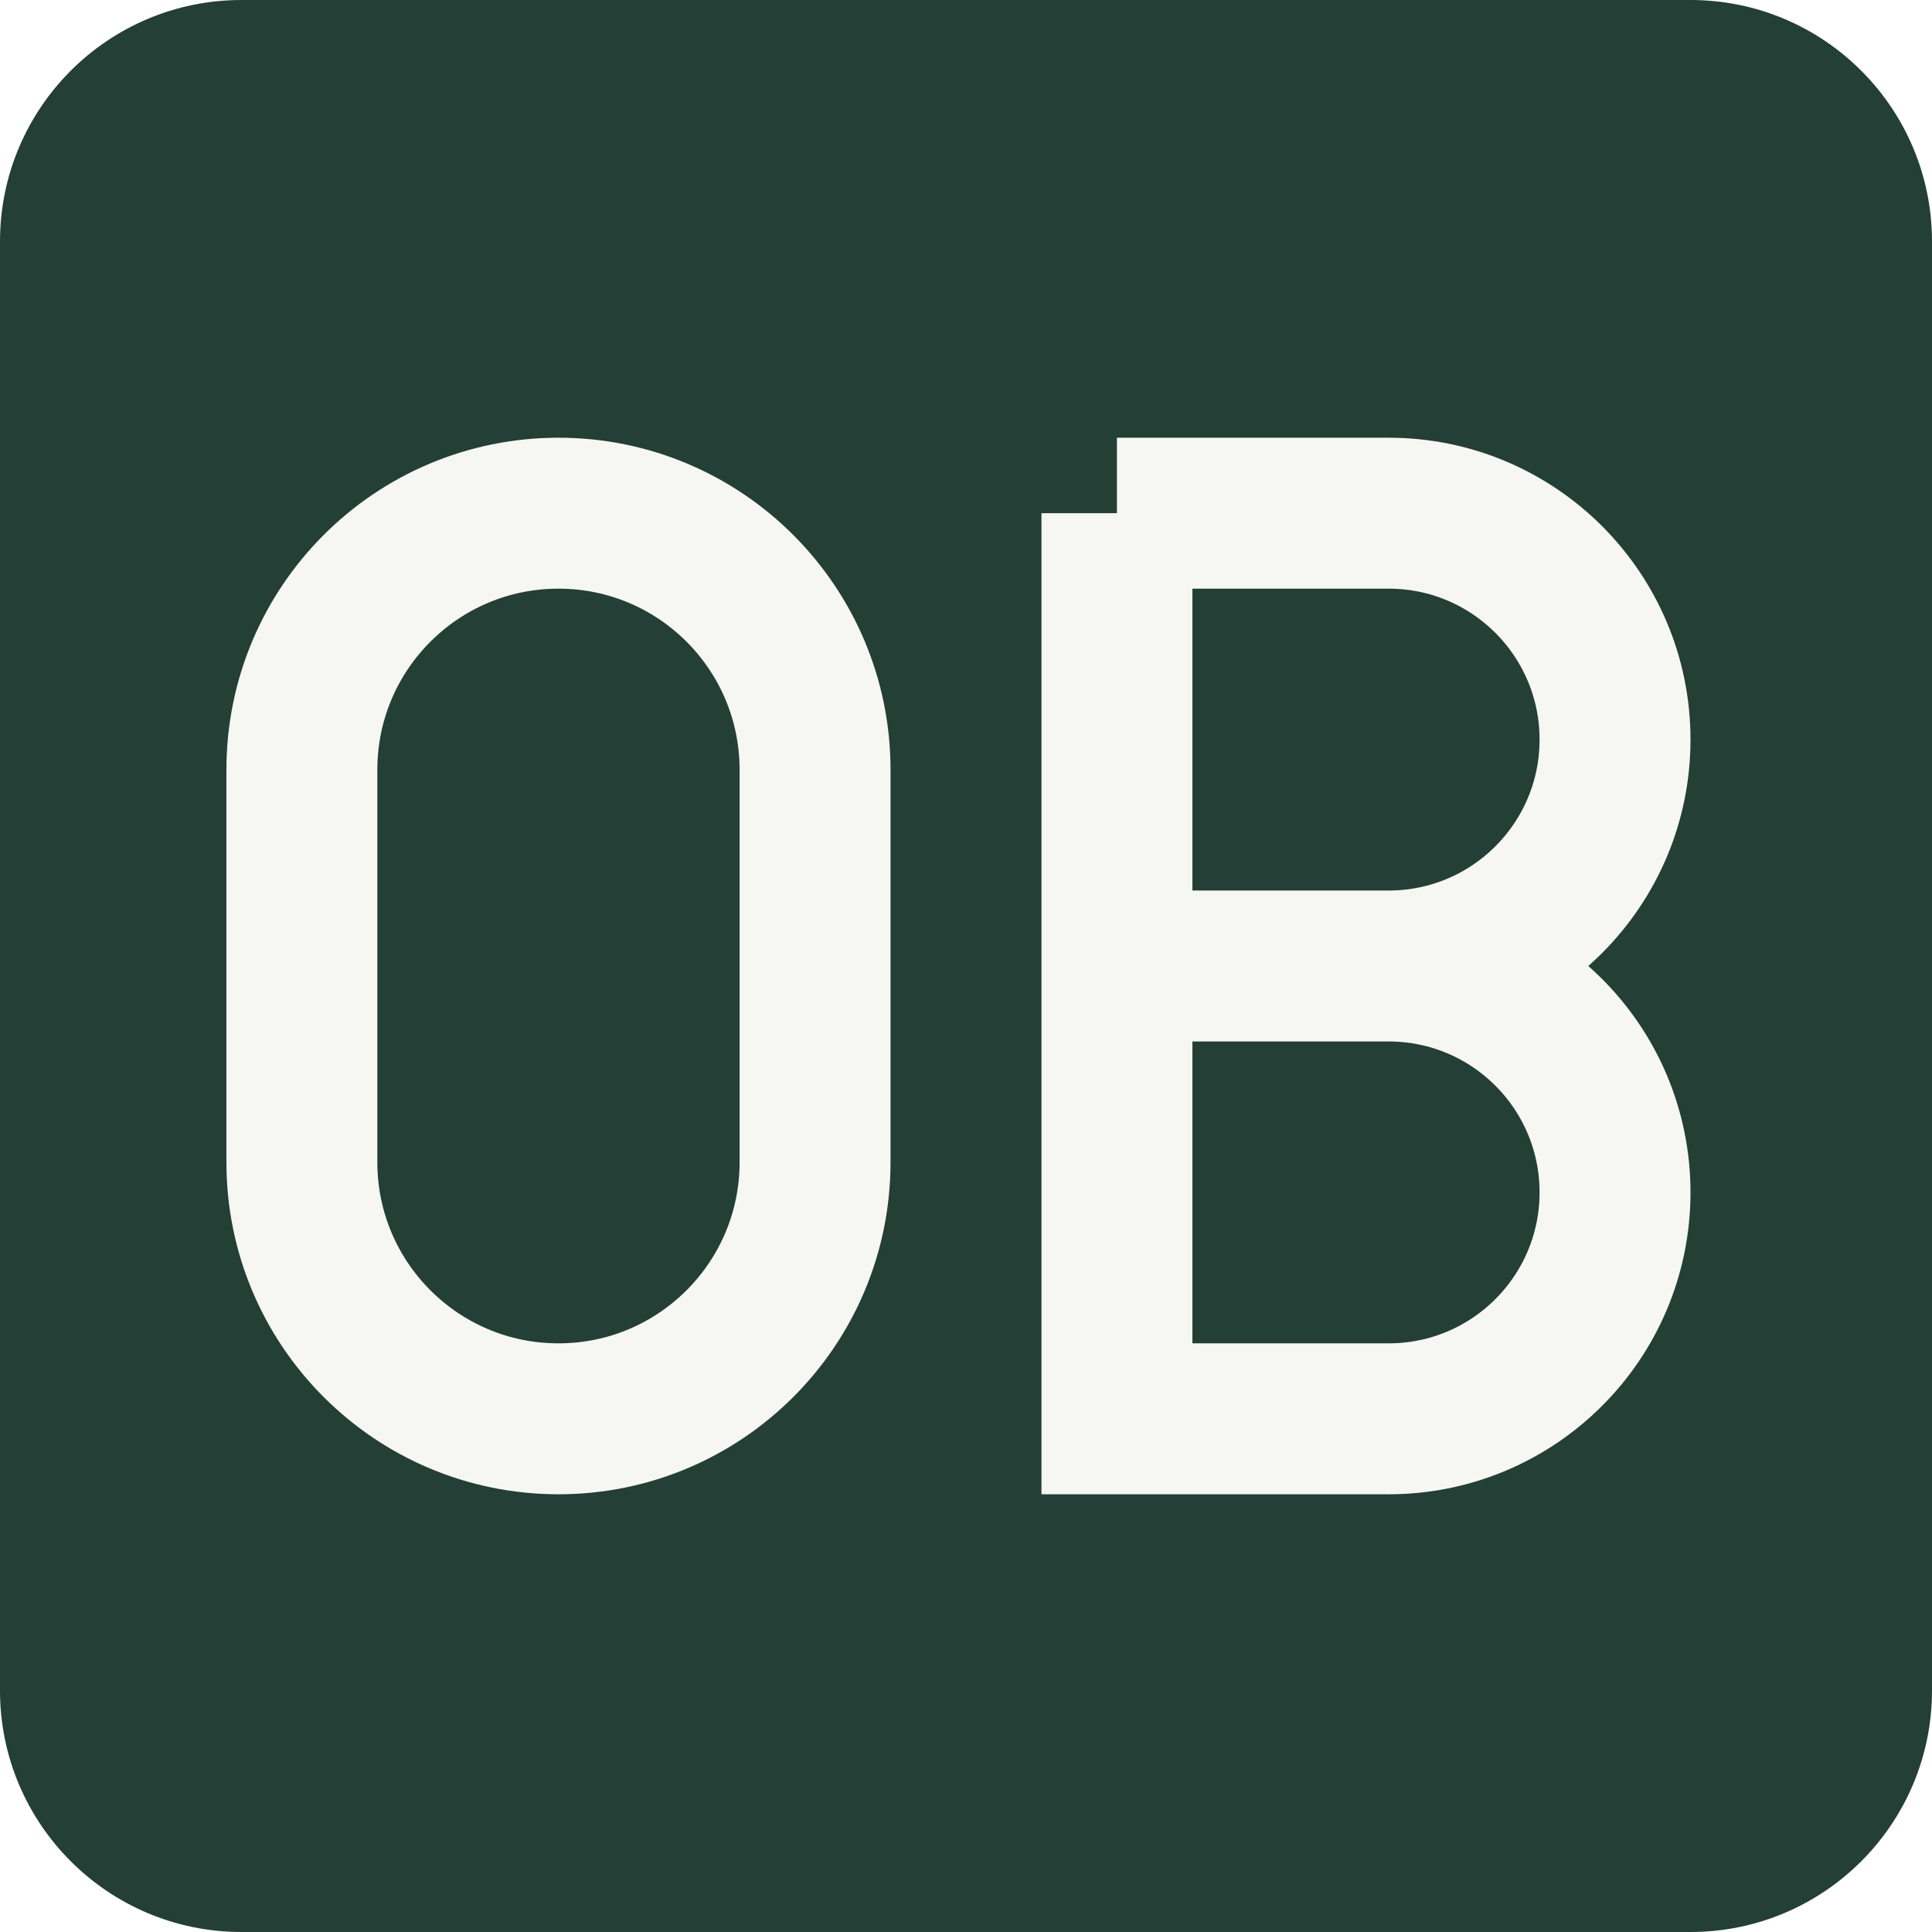
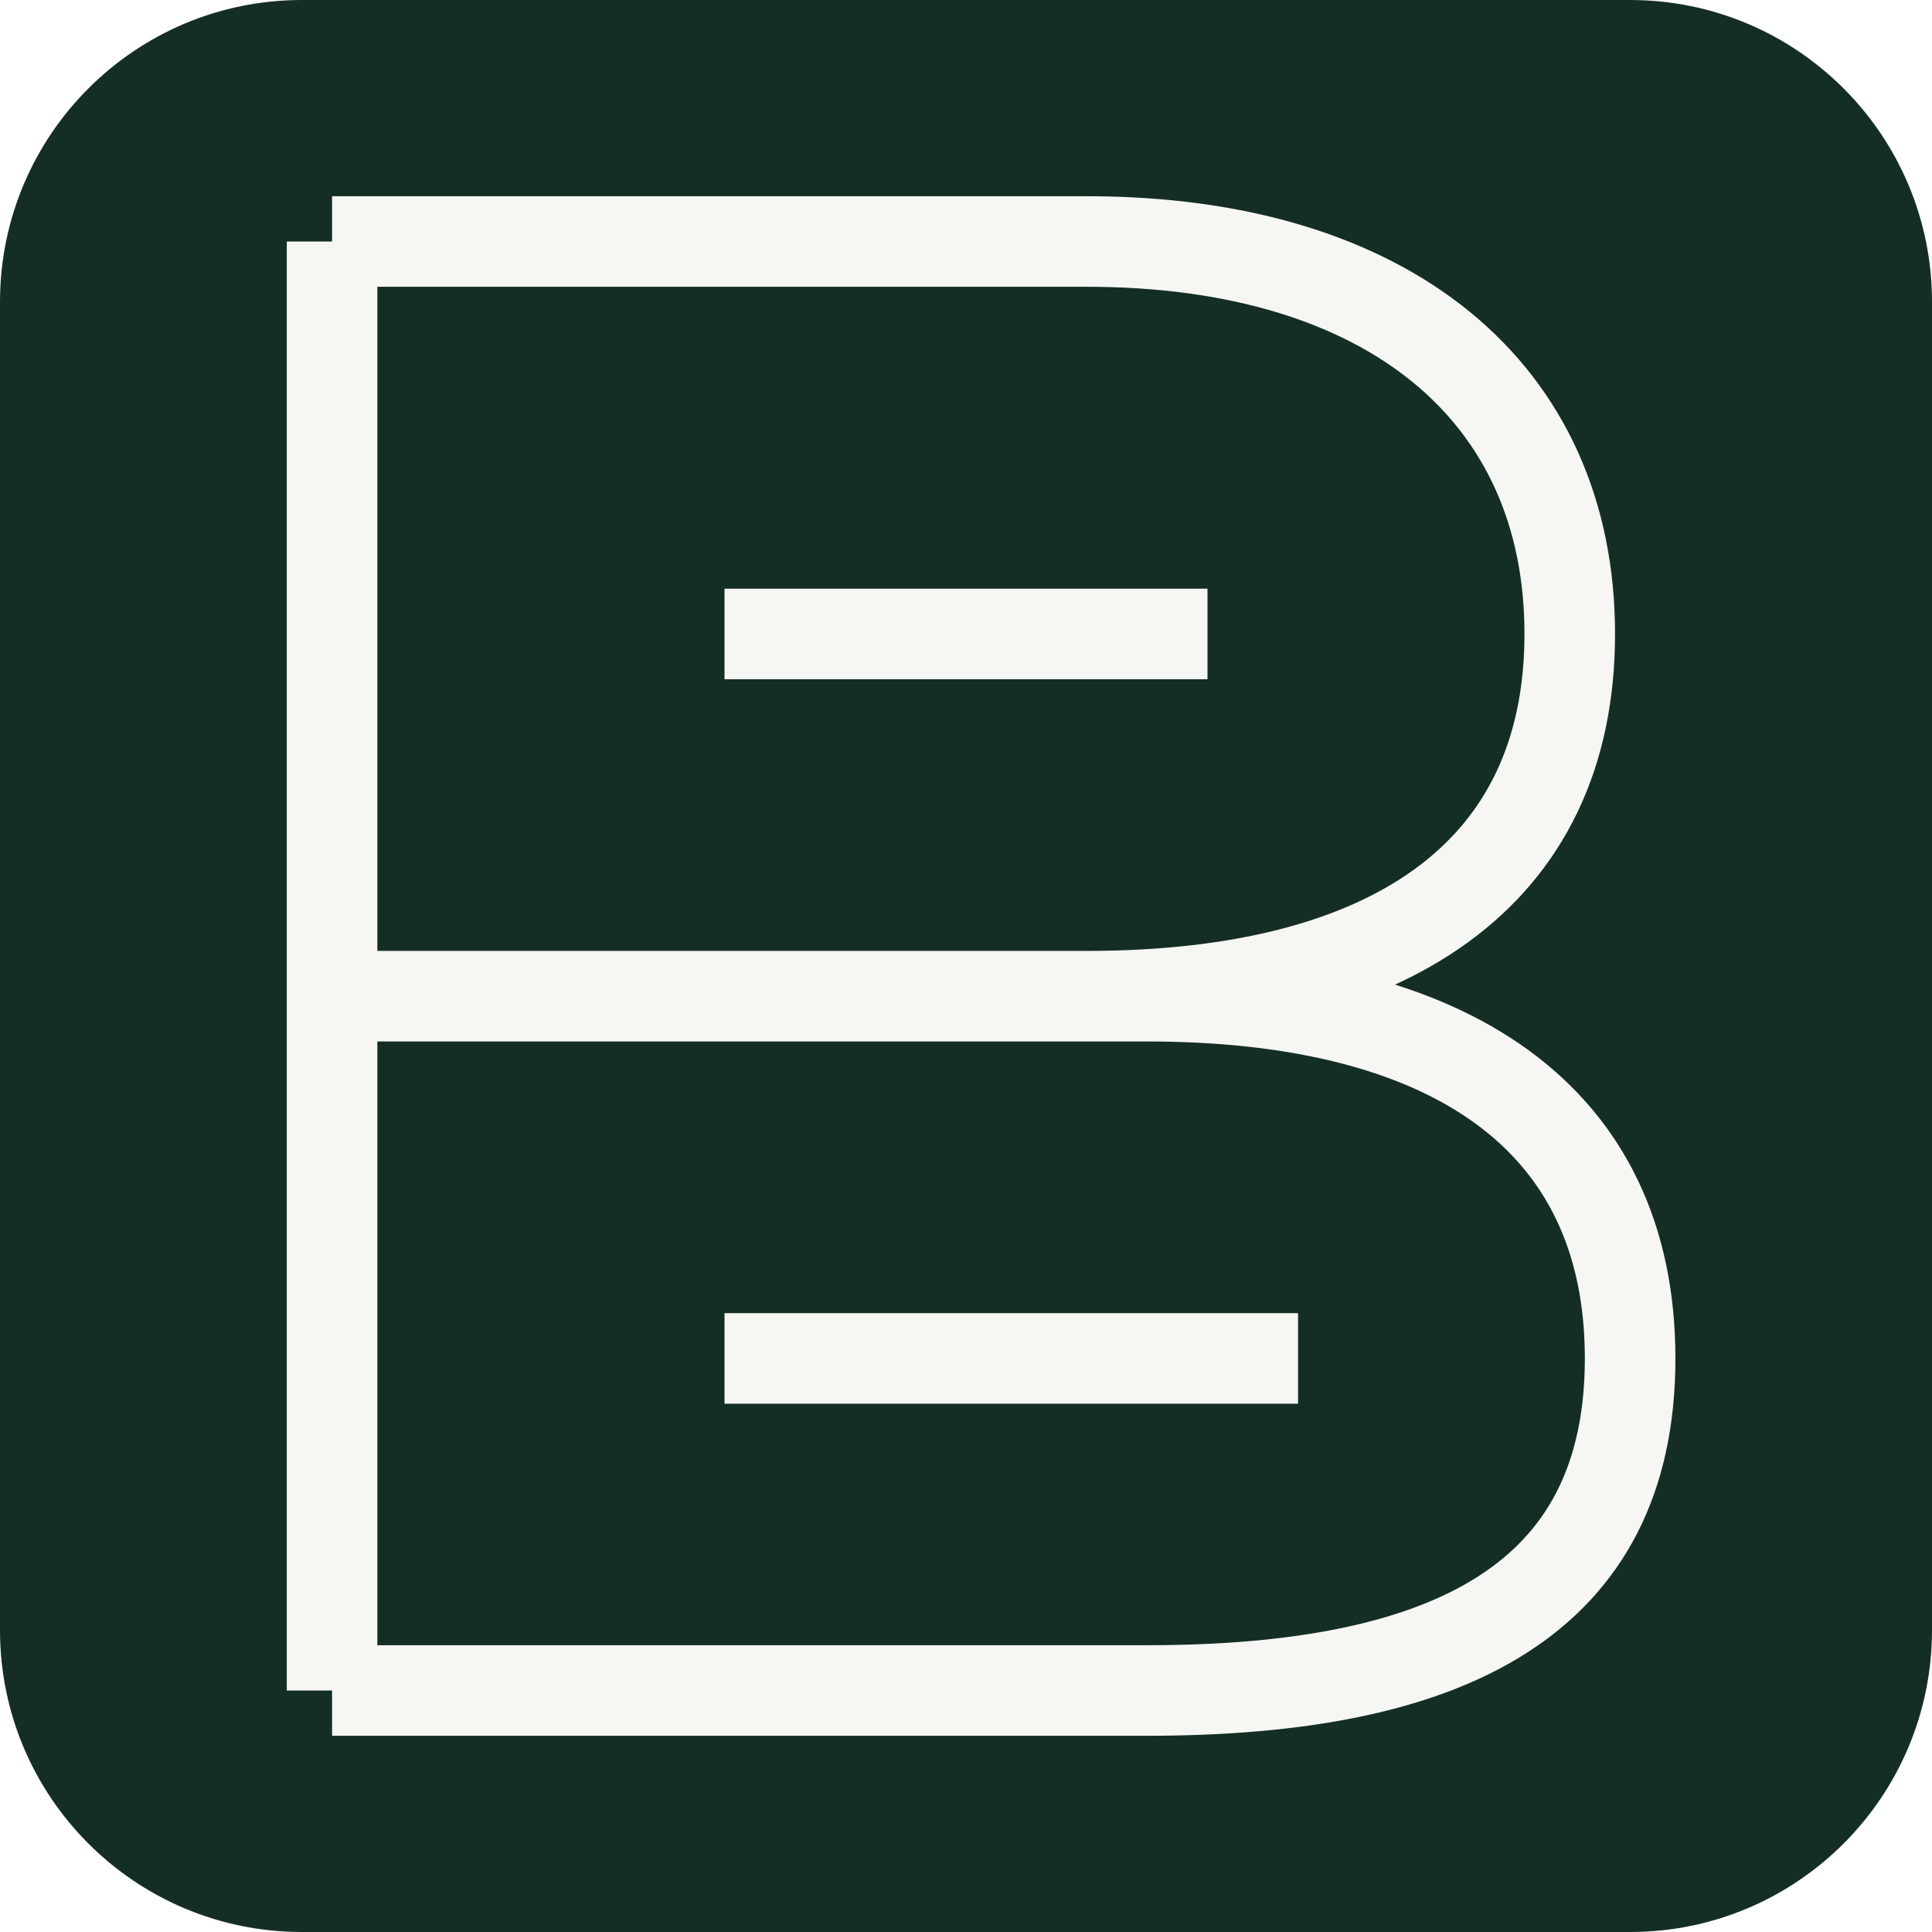
<svg xmlns="http://www.w3.org/2000/svg" viewBox="0 0 64 64">
-   <rect width="64" height="64" rx="8" fill="#243f35" />
-   <g fill="none" stroke="#f6f7f2" stroke-width="5">
-     <rect x="10" y="17" width="17" height="30" rx="8.5" />
-     <path d="M37 17v30h9a7.5 7.5 0 0 0 0-15h-9m0-15h9a7.5 7.5 0 0 1 0 15" />
-   </g>
+   <rect width="64" height="64" rx="10" fill="#142e26" />
+   <path d="M11 8v48M11 8h25c10 0 16 5 16 13S46 33 36 33H11M11 33h27c10 0 16 4 16 12s-6 11-16 11H11M24 21h16M24 45h19" fill="none" stroke="#f6f7f2" stroke-width="3" stroke-linejoin="round" />
</svg>
